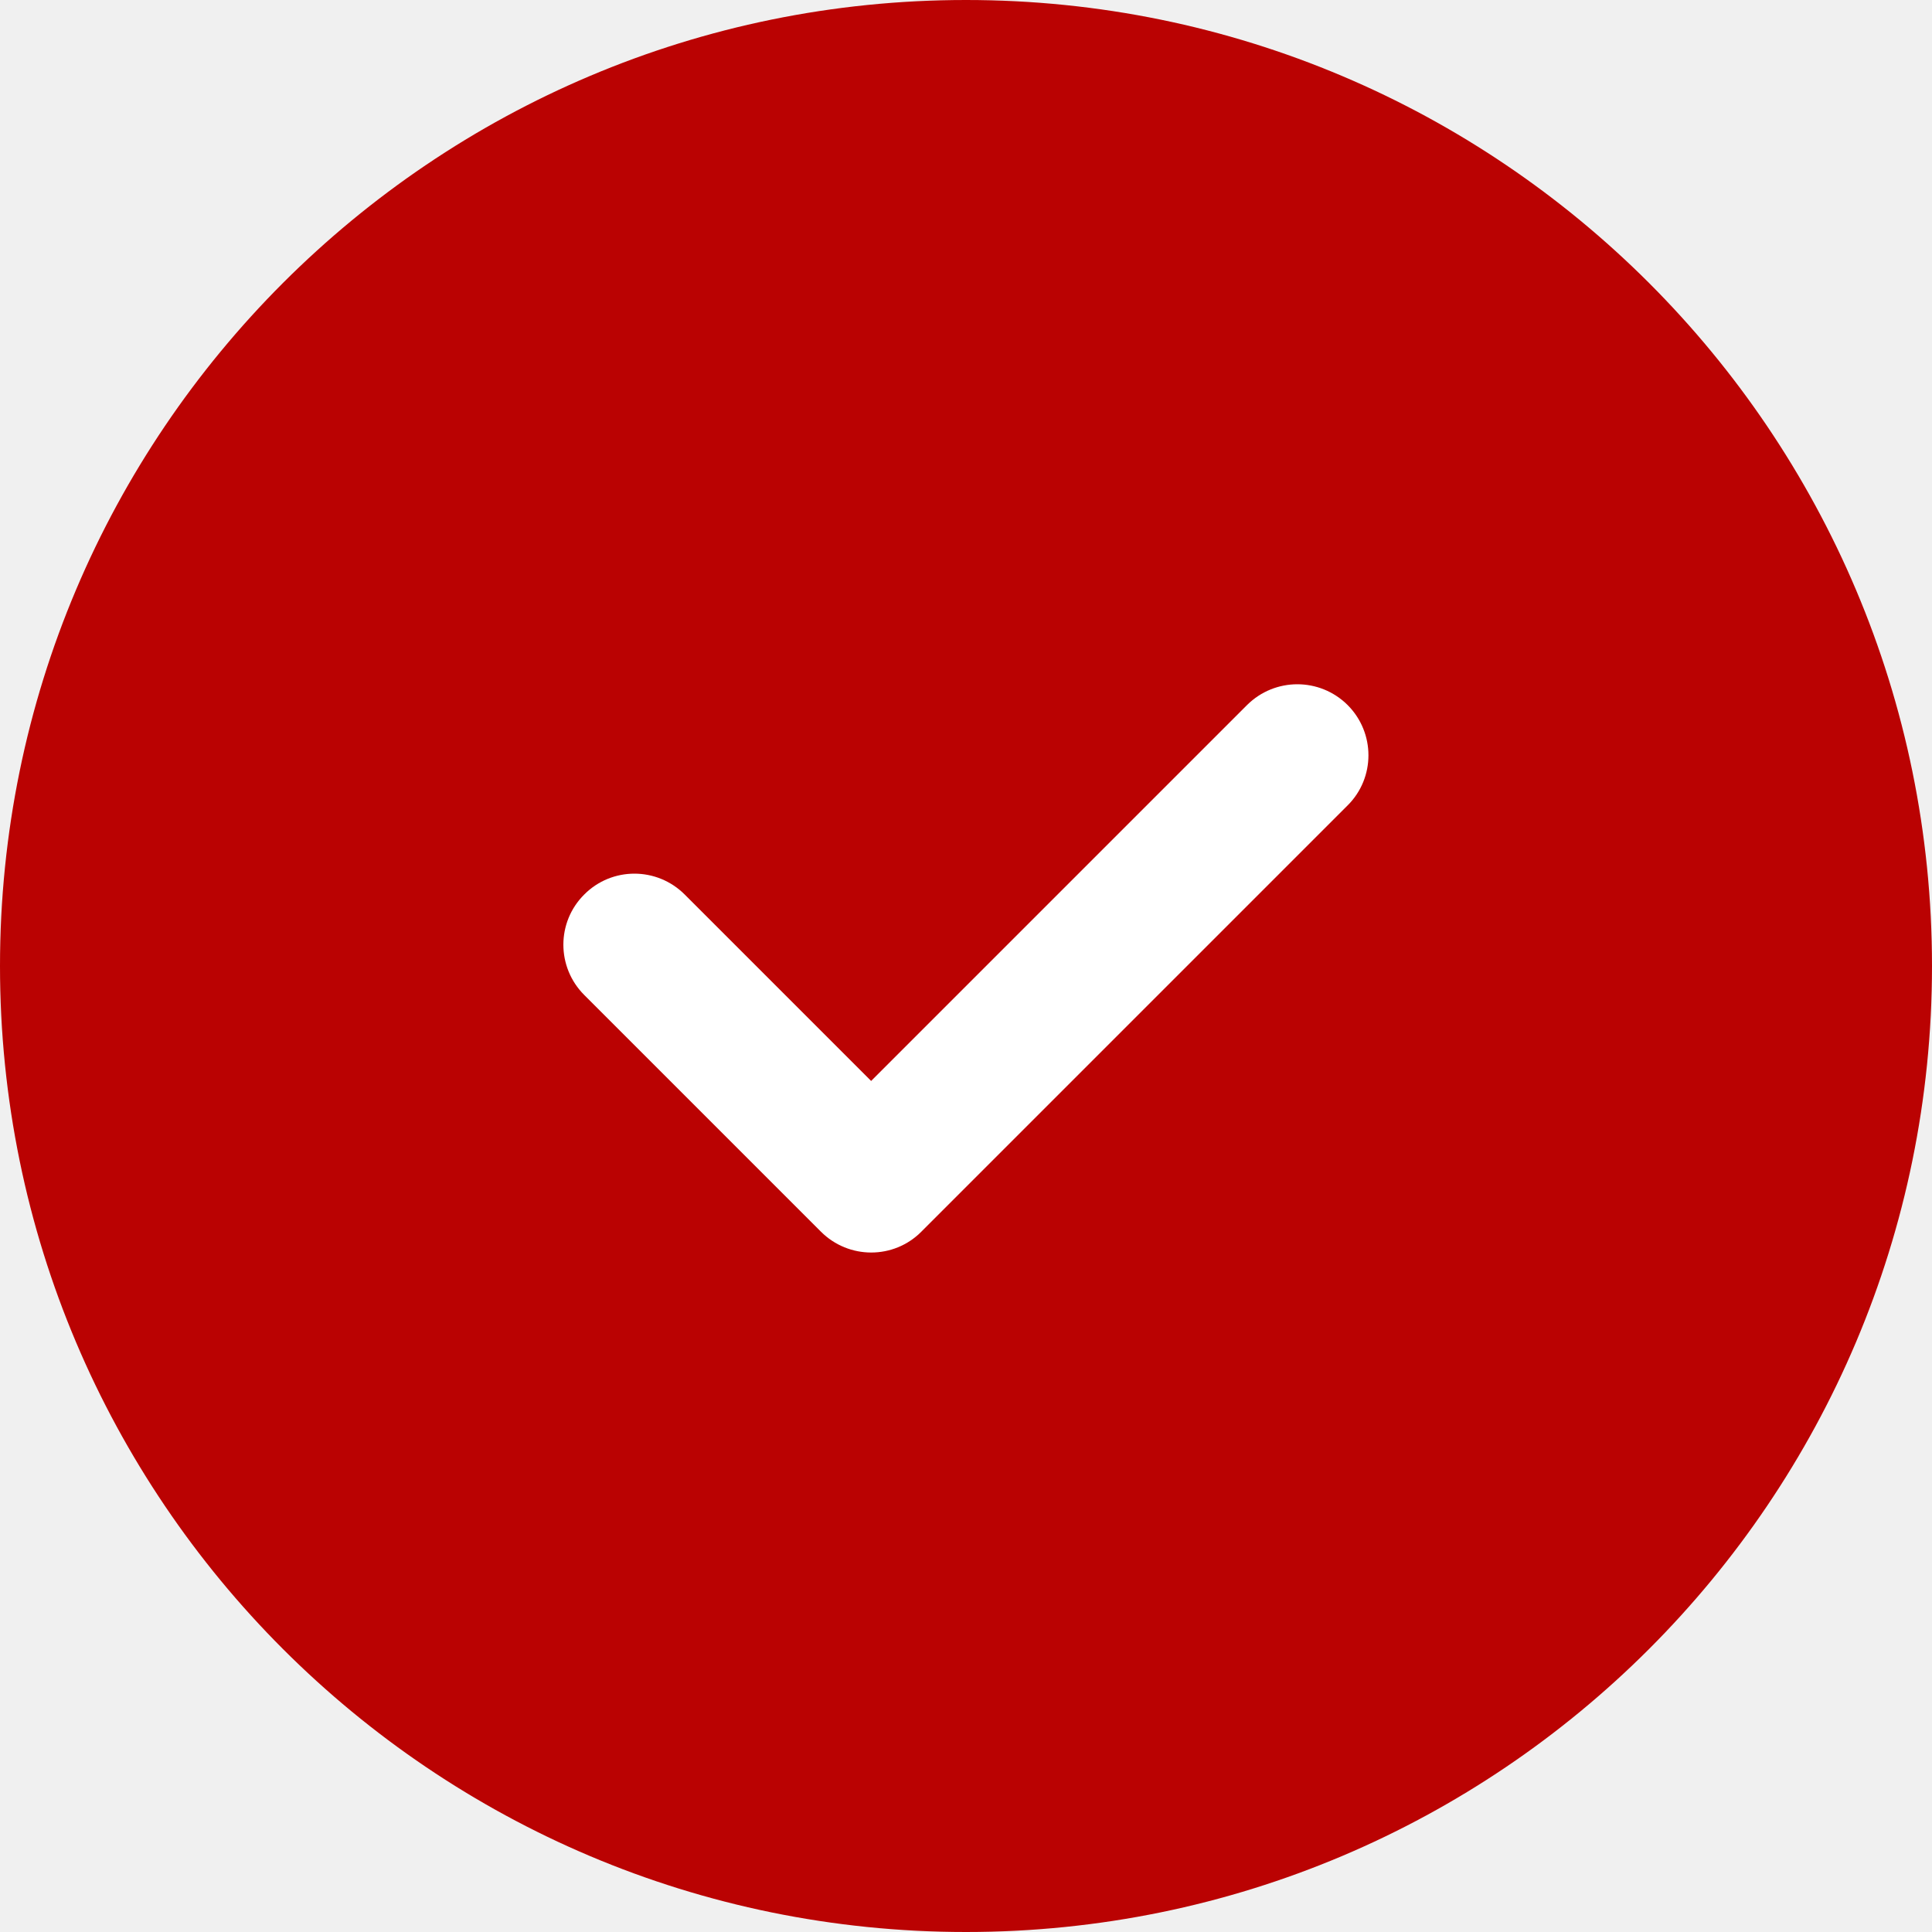
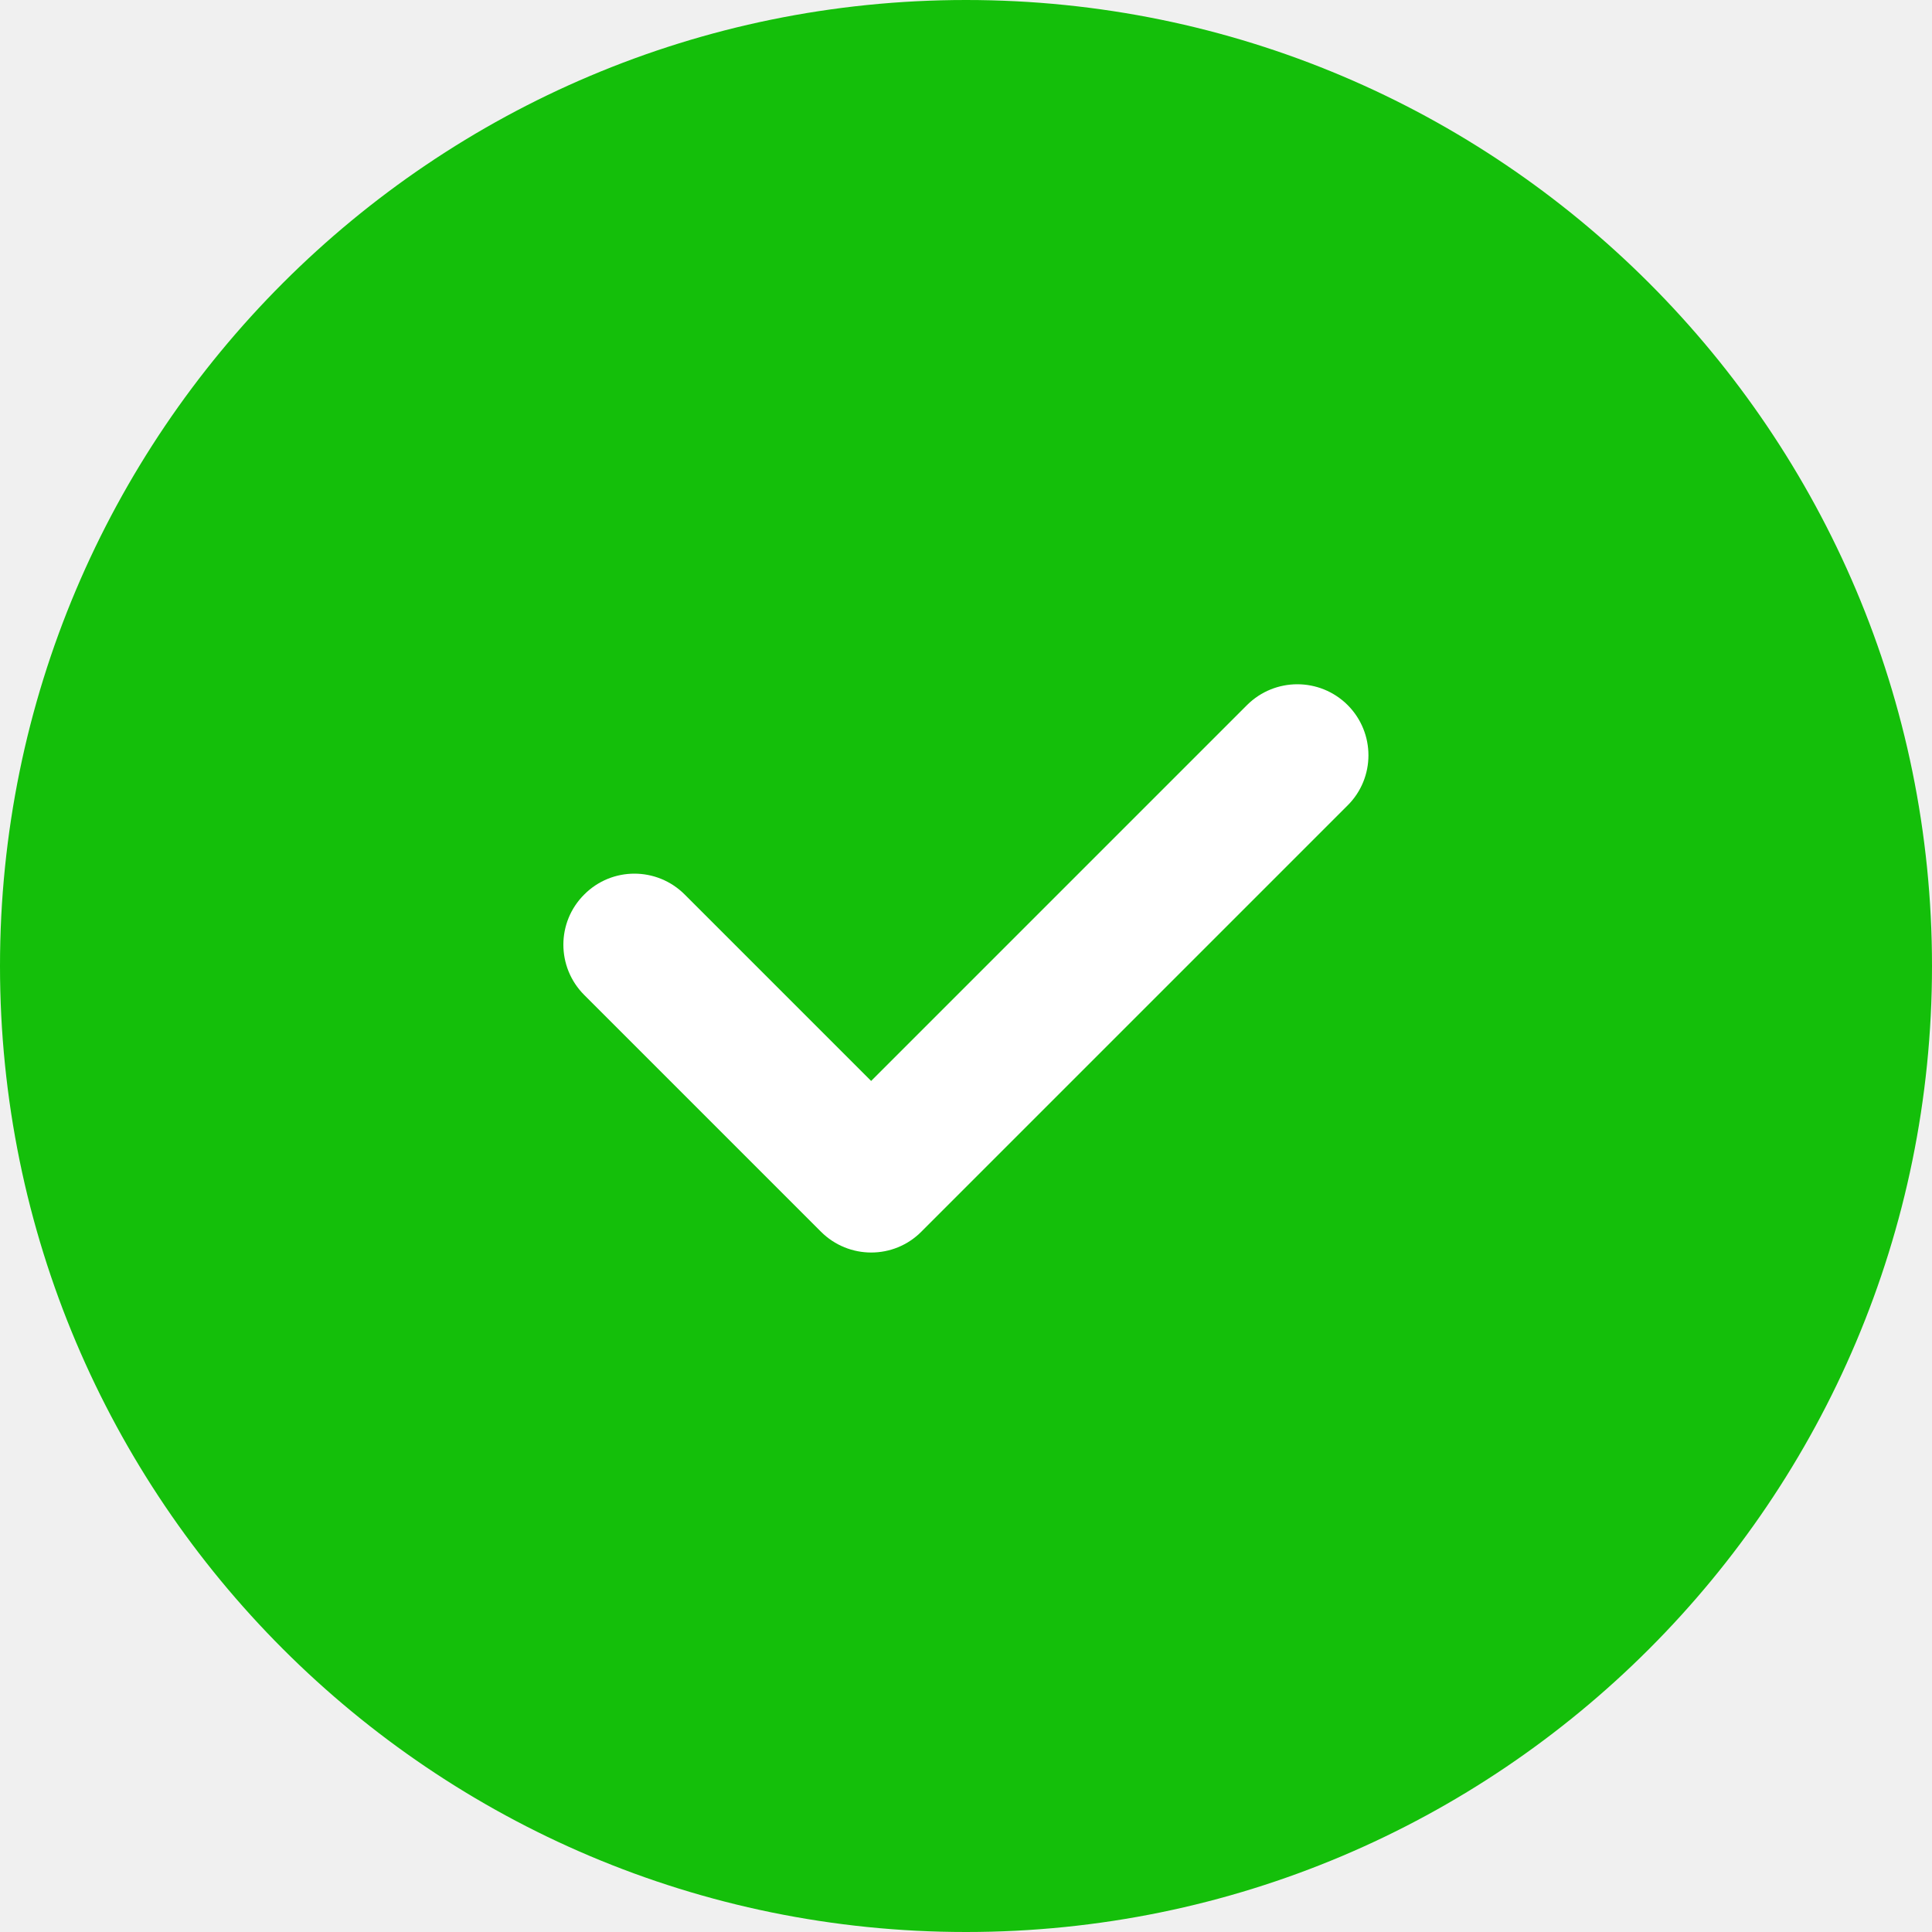
<svg xmlns="http://www.w3.org/2000/svg" width="10" height="10" viewBox="0 0 10 10" fill="none">
  <g clip-path="url(#clip0_16_34579)">
-     <path d="M5 10C7.761 10 10 7.761 10 5C10 2.239 7.761 0 5 0C2.239 0 0 2.239 0 5C0 7.761 2.239 10 5 10Z" fill="#BA0202" />
+     <path d="M5 10C7.761 10 10 7.761 10 5C10 2.239 7.761 0 5 0C2.239 0 0 2.239 0 5C0 7.761 2.239 10 5 10Z" fill="#14bf0a" />
    <path d="M6.455 3.649C6.599 3.506 6.831 3.506 6.975 3.649C7.119 3.793 7.119 4.026 6.975 4.169L4.769 6.375C4.626 6.519 4.393 6.519 4.249 6.375L3.024 5.15C2.88 5.006 2.88 4.773 3.024 4.63C3.167 4.486 3.4 4.486 3.544 4.63L4.509 5.595L6.455 3.649Z" fill="white" />
  </g>
  <defs>
    <clipPath id="clip0_16_34579">
      <rect width="10" height="10" fill="white" />
    </clipPath>
  </defs>
</svg>
